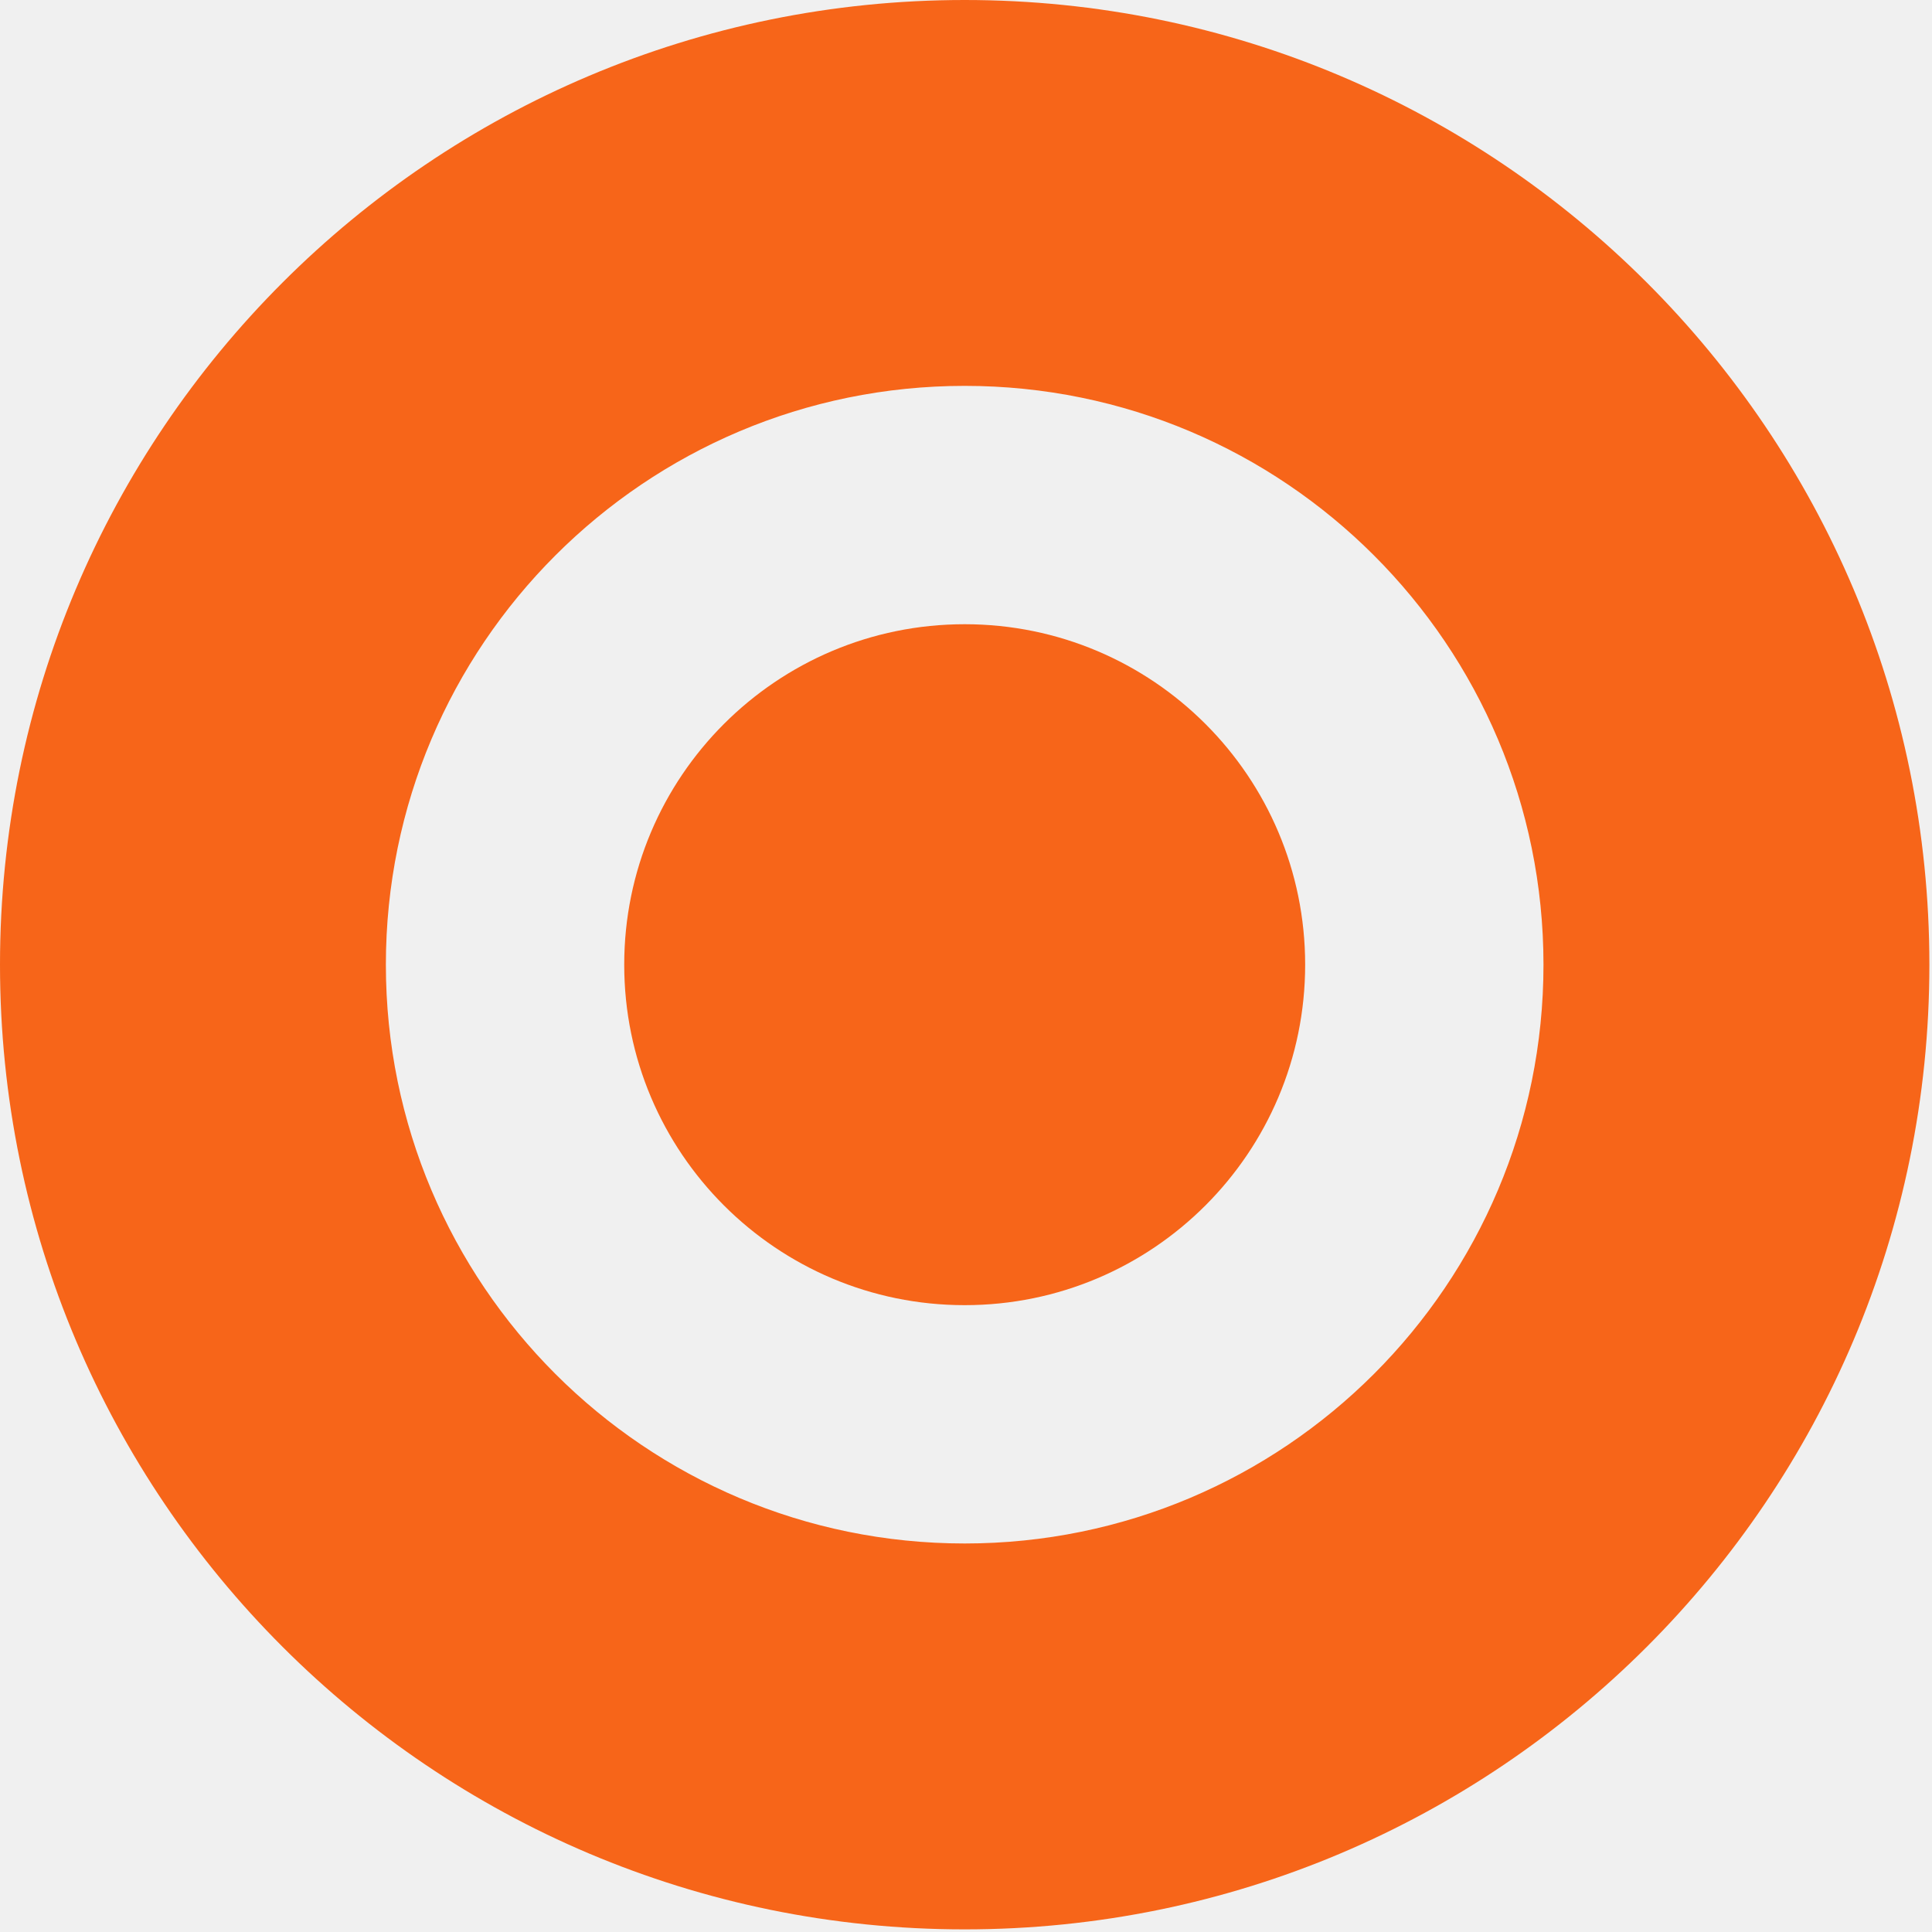
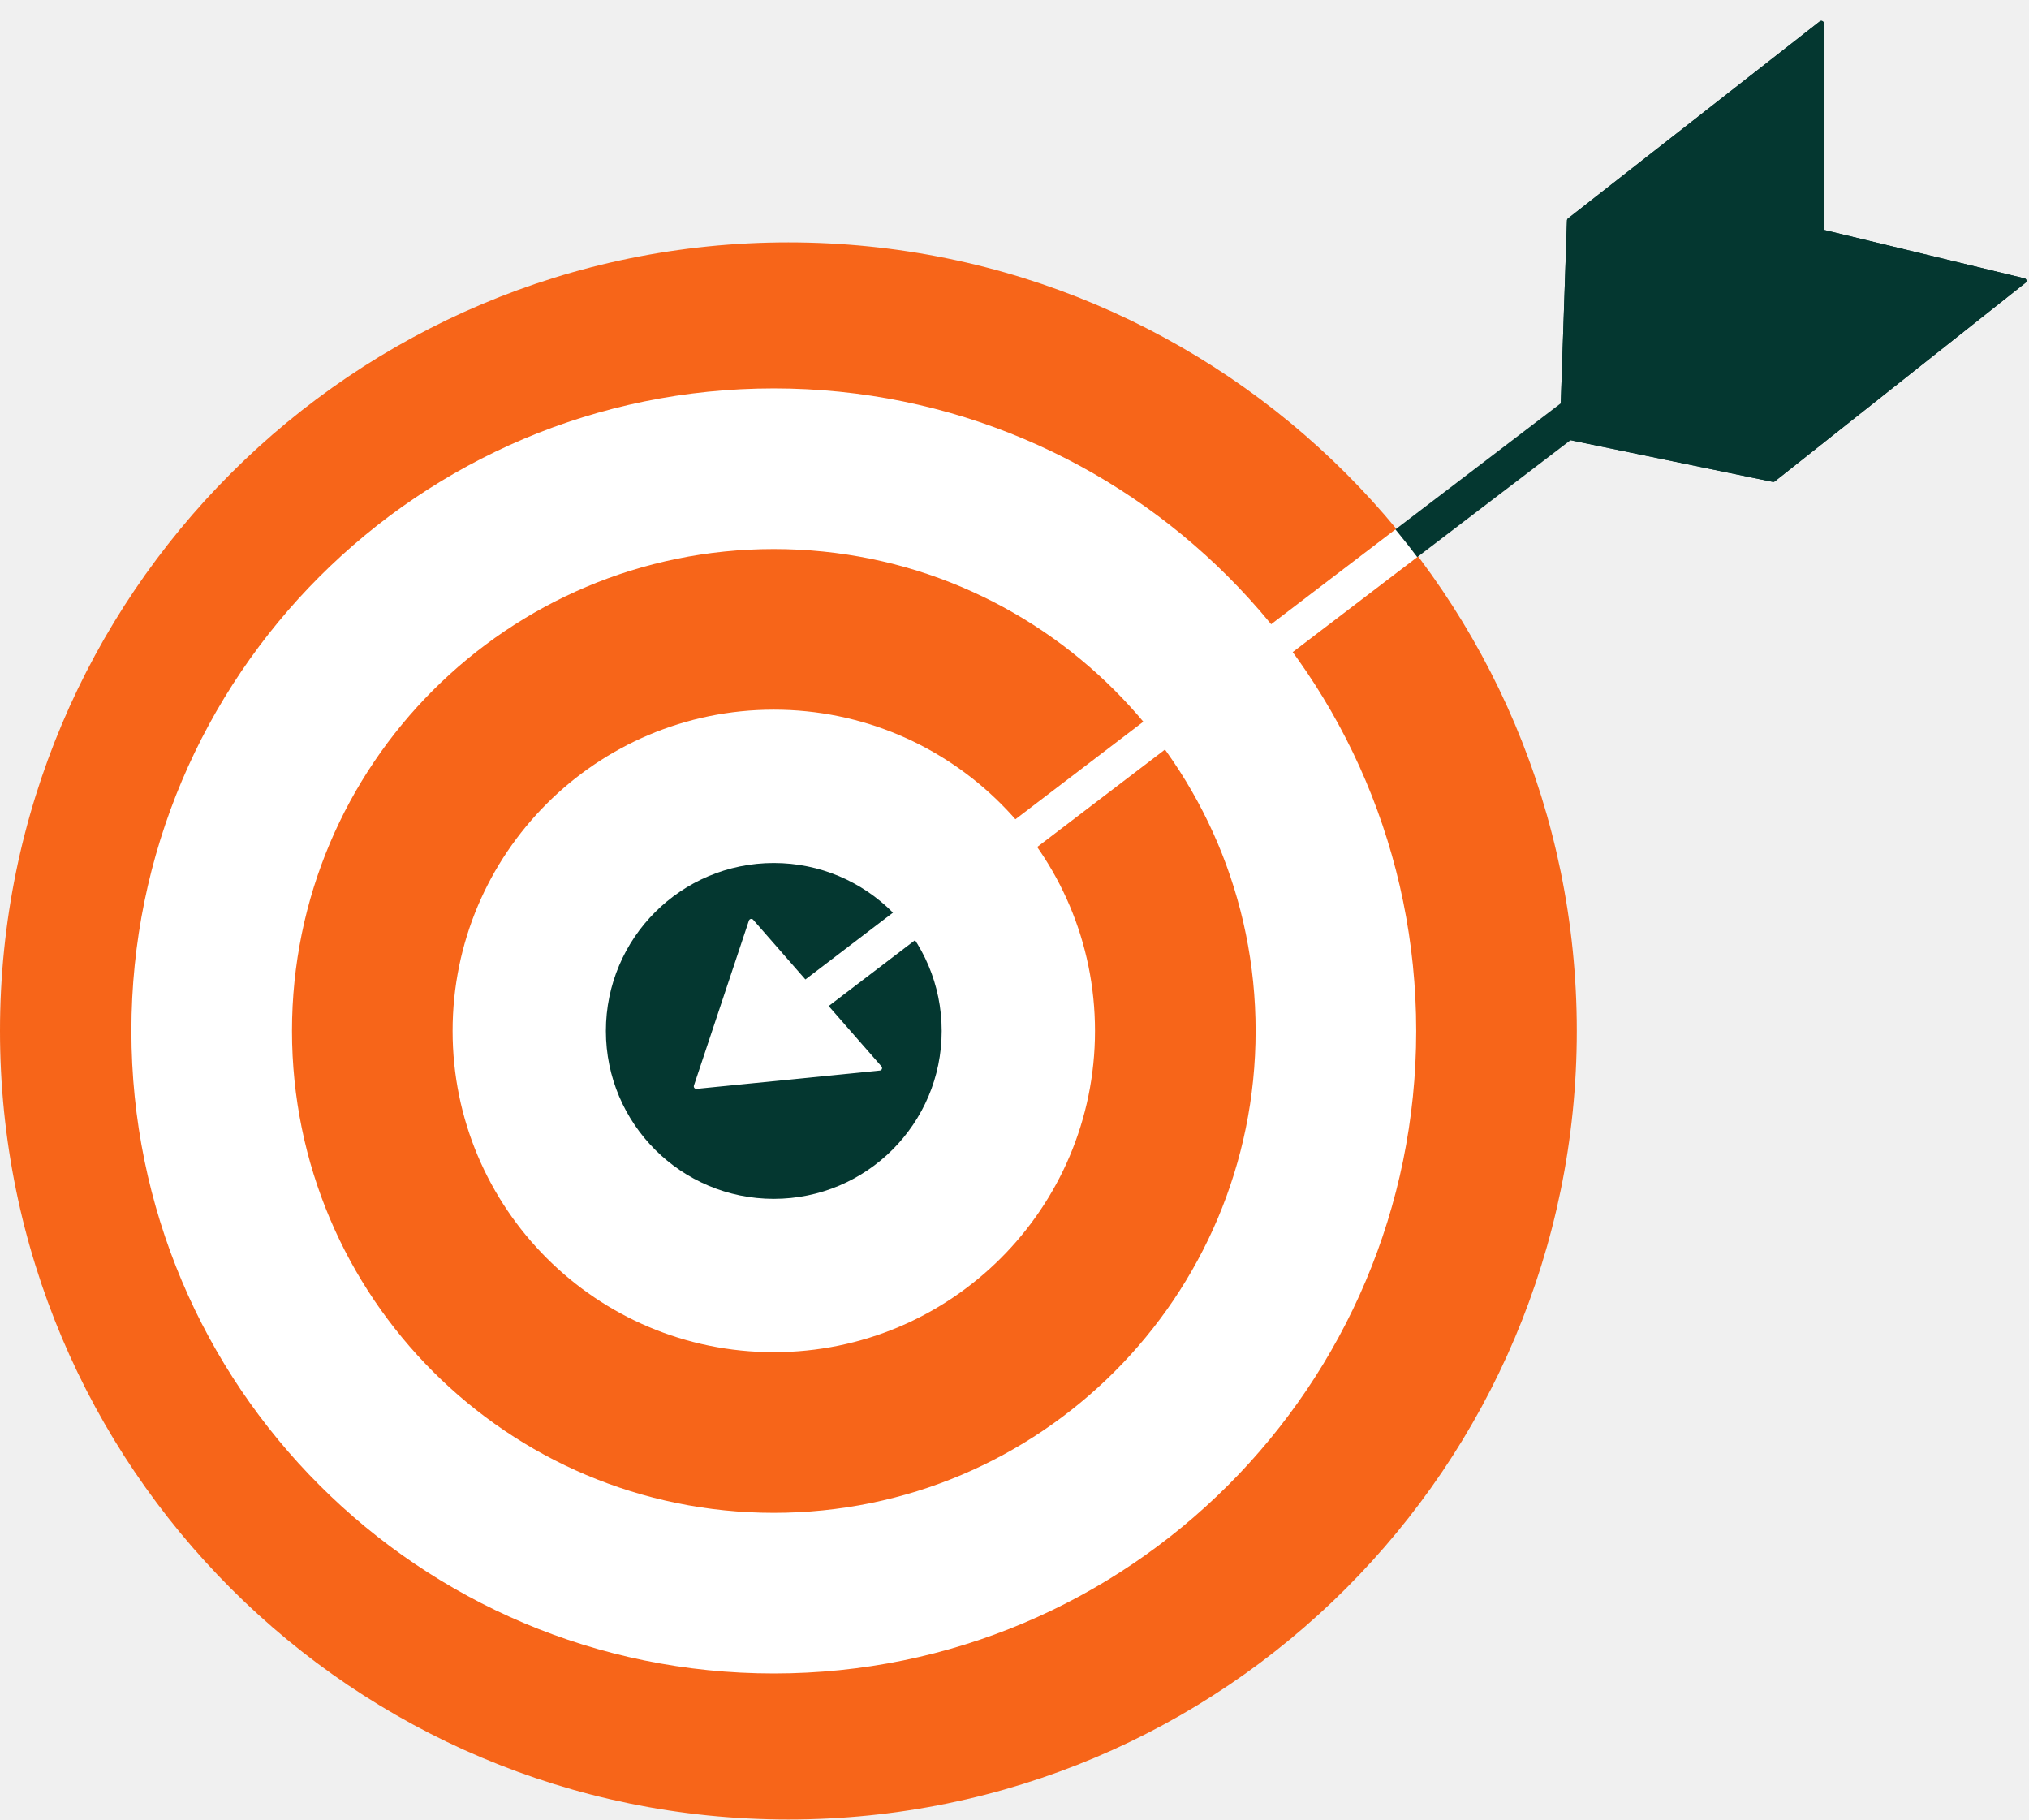
- <svg xmlns="http://www.w3.org/2000/svg" width="62" height="62" viewBox="0 0 62 62" fill="none">
-   <path d="M61.916 30.958C61.916 48.055 48.055 61.916 30.958 61.916C13.86 61.916 0 48.055 0 30.958C0 13.86 13.86 0 30.958 0C48.055 0 61.916 13.86 61.916 30.958ZM12.383 30.958C12.383 41.216 20.699 49.532 30.958 49.532C41.216 49.532 49.532 41.216 49.532 30.958C49.532 20.699 41.216 12.383 30.958 12.383C20.699 12.383 12.383 20.699 12.383 30.958Z" fill="#F76519" />
-   <circle cx="30.958" cy="30.958" r="10.926" fill="#F76519" />
+ <svg xmlns="http://www.w3.org/2000/svg" width="87" height="78" viewBox="0 0 87 78" fill="none">
+   <circle cx="33.805" cy="44.195" r="33.805" fill="#F76519" />
+   <circle cx="33.179" cy="44.195" r="27.545" fill="white" />
+   <circle cx="33.179" cy="44.195" r="20.659" fill="#F76519" />
+   <circle cx="33.179" cy="44.195" r="13.772" fill="white" />
+   <circle cx="33.179" cy="44.195" r="7.199" fill="#043730" />
+   <path d="M29.857 46.571L32.214 39.5L37.714 45.786L29.857 46.571Z" fill="white" stroke="white" stroke-width="0.216" stroke-linejoin="round" />
+   <path d="M67.297 9.451L66.984 18.685L78.095 9.921V1L67.297 9.451Z" fill="#043730" stroke="#043730" stroke-width="0.216" stroke-linejoin="round" />
+   <path d="M76.033 20.551L66.984 18.687L78.111 9.943L86.783 12.038L76.033 20.551Z" fill="#043730" stroke="#043730" stroke-width="0.216" stroke-linejoin="round" />
+   <path d="M34.118 43.256L77.626 10.077" stroke="white" stroke-width="1.512" />
+   <mask id="mask0_550_4395" style="mask-type:alpha" maskUnits="userSpaceOnUse" x="33" y="0" width="54" height="44">
+     <path d="M67.297 9.451L66.984 18.685L78.095 9.921V1L67.297 9.451Z" fill="#043730" stroke="#043730" stroke-width="0.216" stroke-linejoin="round" />
+     <path d="M76.033 20.551L66.984 18.687L78.111 9.943L86.783 12.038L76.033 20.551Z" fill="#043730" stroke="#043730" stroke-width="0.216" stroke-linejoin="round" />
+     <path d="M34.118 43.256L77.626 10.077" stroke="#043730" stroke-width="1.512" />
+   </mask>
+   <g mask="url(#mask0_550_4395)">
+     <path fill-rule="evenodd" clip-rule="evenodd" d="M35.357 117.286C75.713 117.286 108.428 84.57 108.428 44.214C108.428 3.858 75.713 -28.857 35.357 -28.857C-4.999 -28.857 -37.714 3.858 -37.714 44.214C-37.714 84.57 -4.999 117.286 35.357 117.286ZM33.786 78C52.445 78 67.571 62.874 67.571 44.214C67.571 25.555 52.445 10.428 33.786 10.428C15.126 10.428 -1.90735e-05 25.555 -1.90735e-05 44.214C-1.90735e-05 62.874 15.126 78 33.786 78Z" fill="#043730" />
+   </g>
</svg>
